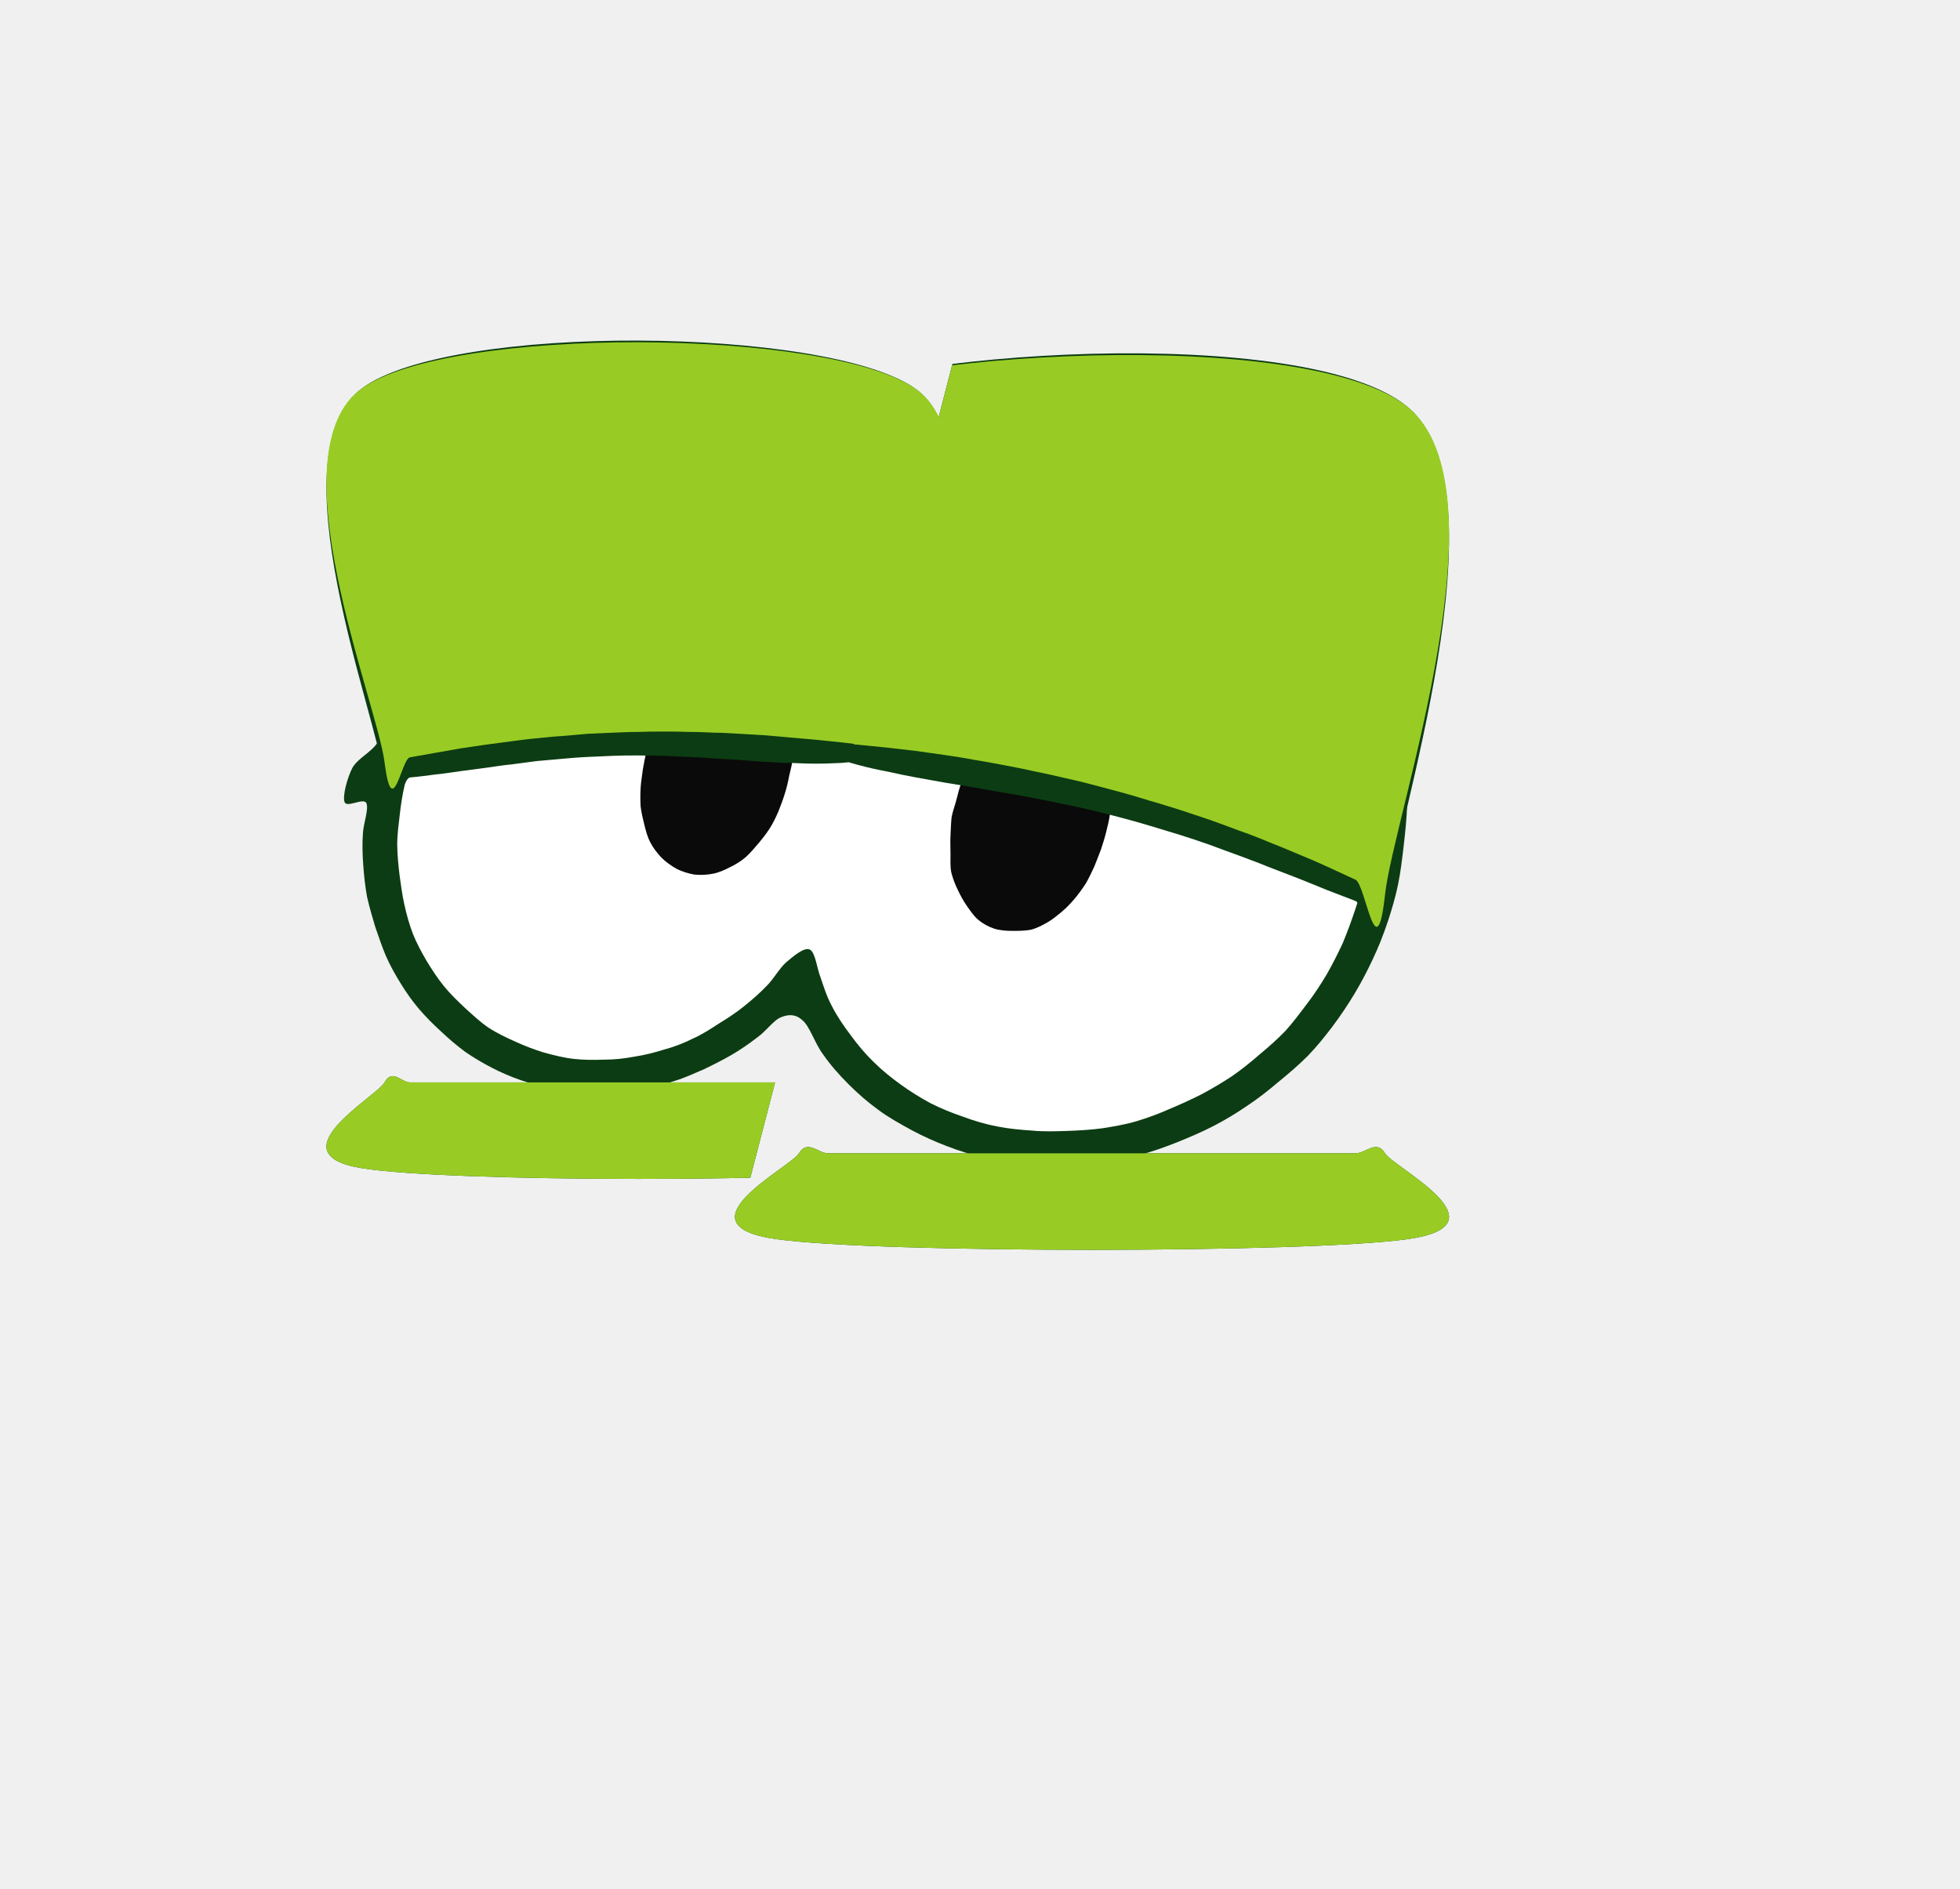
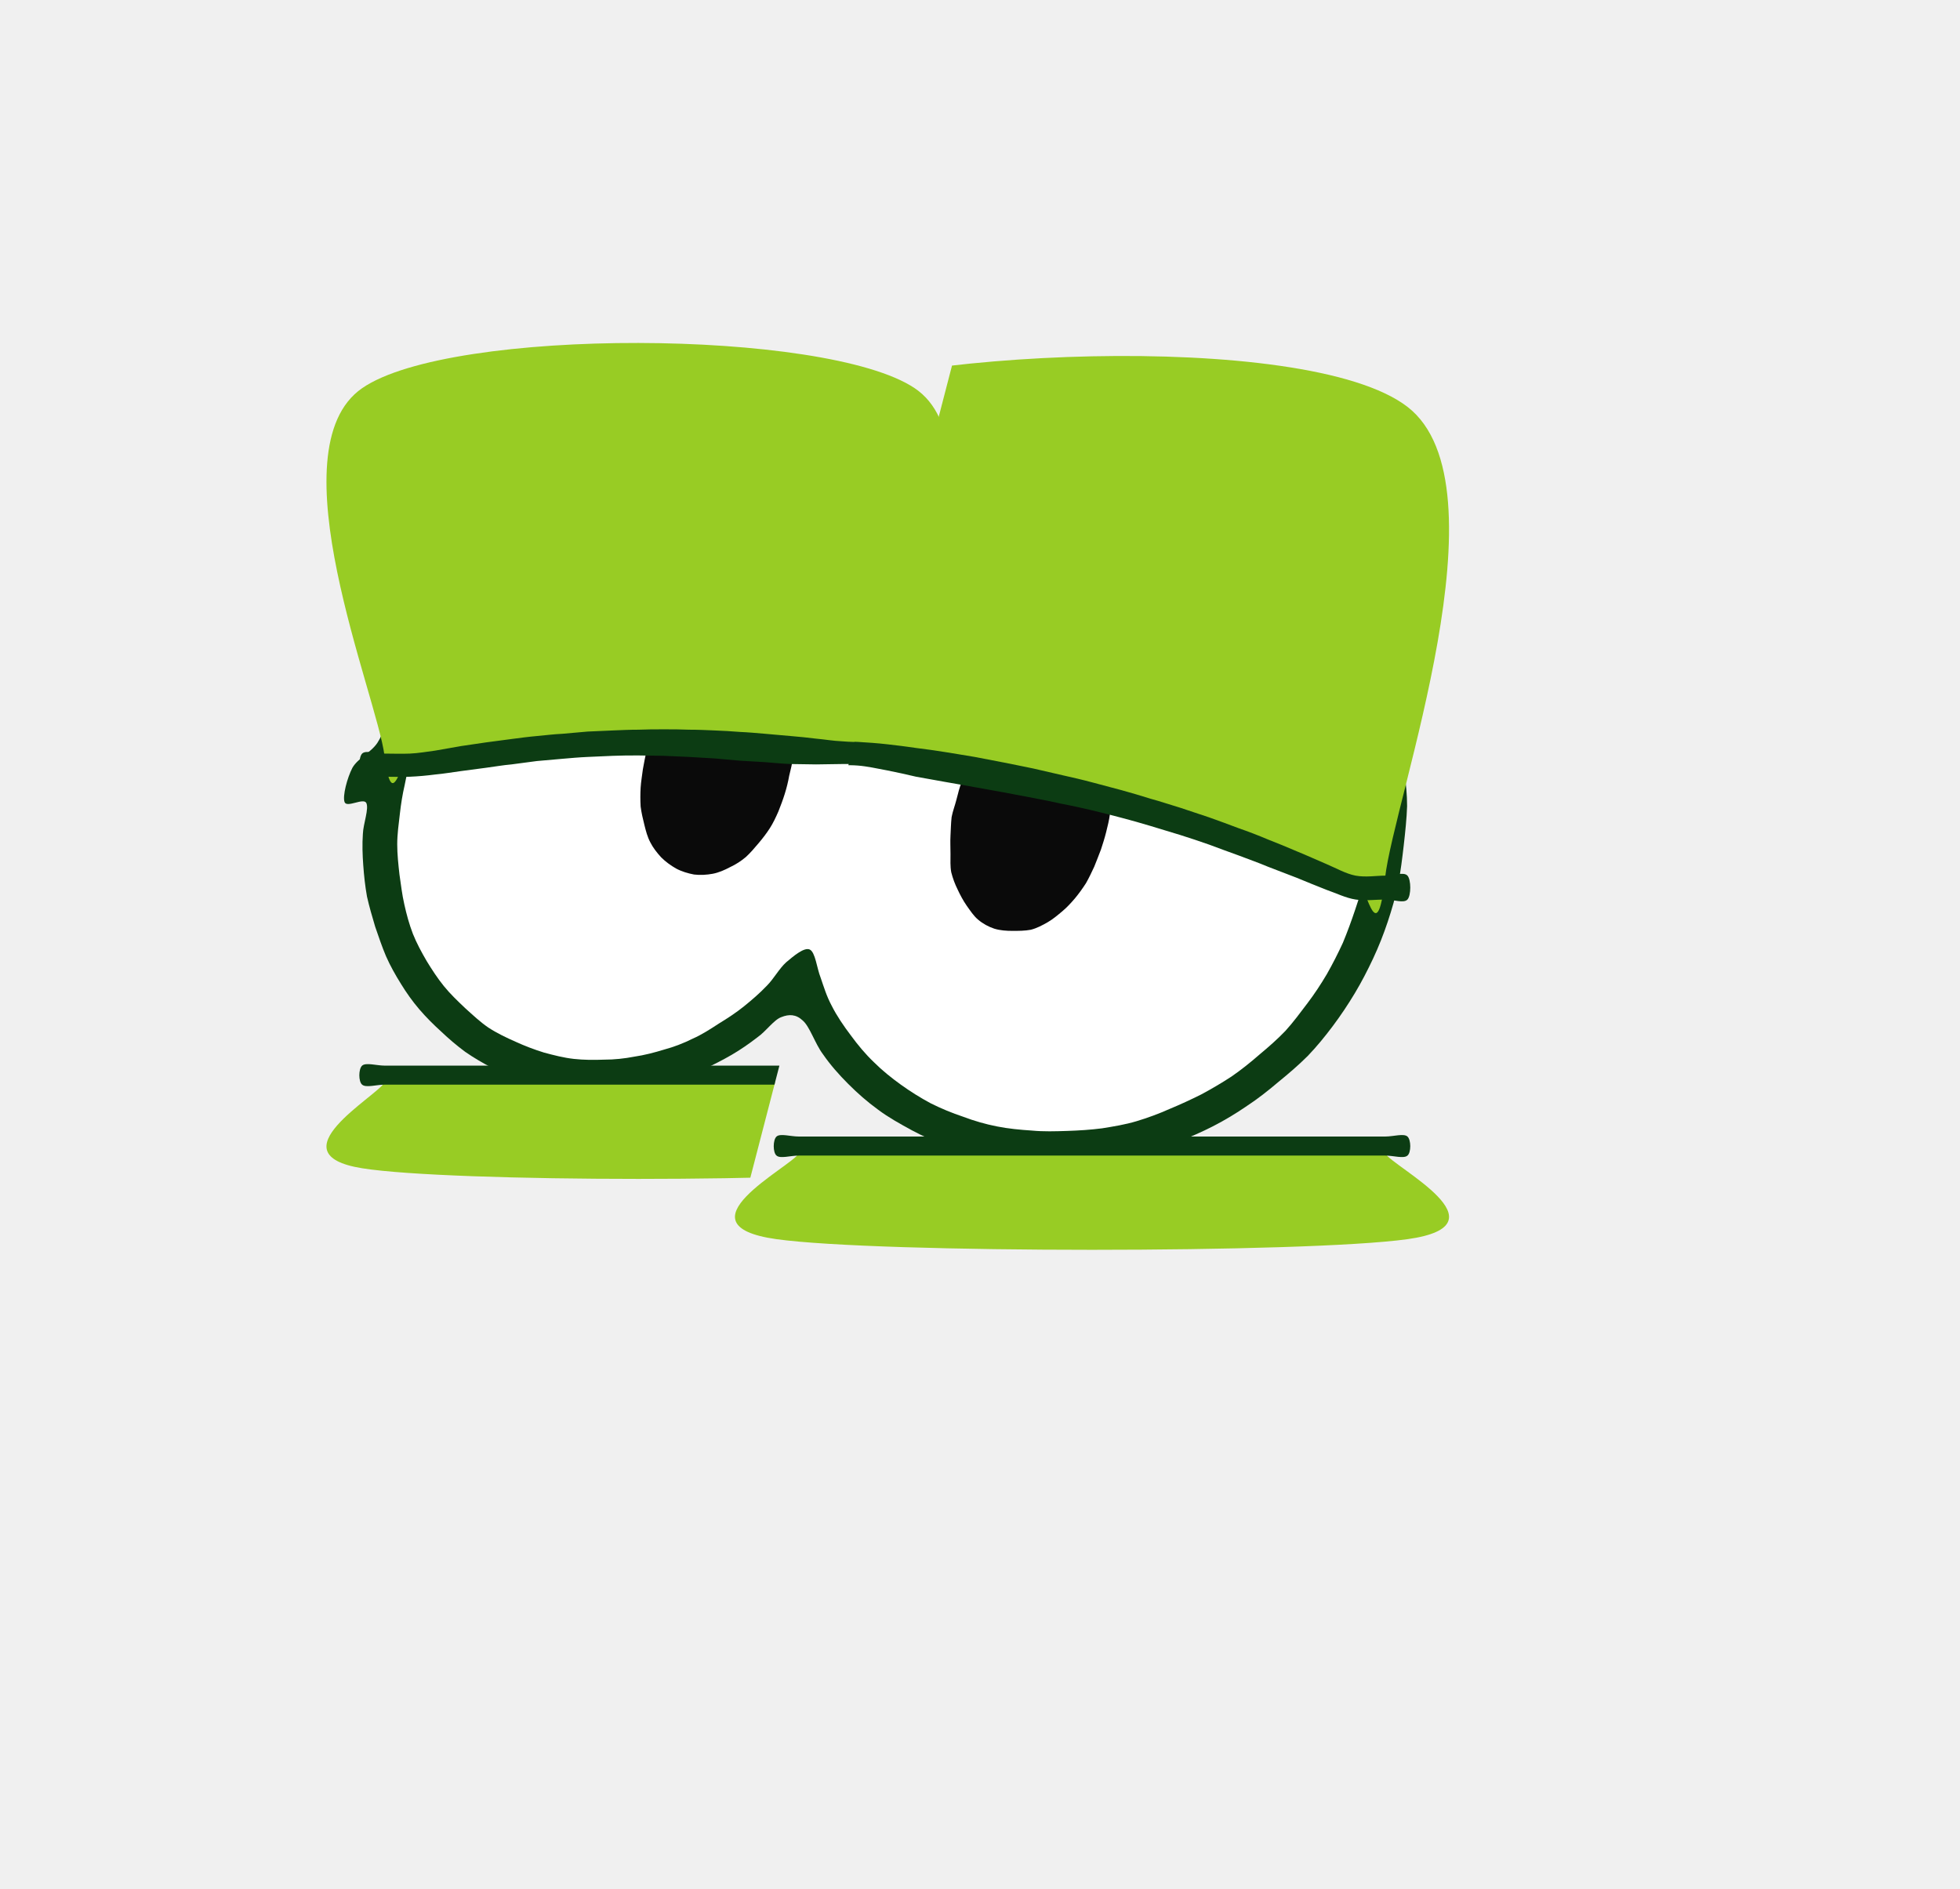
<svg xmlns="http://www.w3.org/2000/svg" viewBox="0 0 525 506" width="525" height="506">
  <defs>
    <clipPath id="clip-eyes_white-eyes_halfL-0">
      <path d="M107.1 218.1C107.4 215.4 107.8 212.9 108.4 210.3C108.9 207.7 109.5 205.2 110.3 202.7C111.1 200.2 112 197.7 113 195.3C114 192.8 115.2 190.5 116.4 188.1C117.6 185.8 118.8 183.4 120.1 181.2C121.5 179 123 176.8 124.5 174.6C126 172.5 127.5 170.3 129.2 168.3C130.8 166.2 132.5 164.2 134.2 162.2C136 160.3 137.9 158.5 139.8 156.7C141.7 154.9 143.7 153.2 145.8 151.5C147.9 149.9 150 148.3 152.1 146.8C154.3 145.4 156.6 144 158.8 142.7C161.1 141.4 163.4 140.1 165.8 139C168.2 138 170.7 137.2 173.2 136.4C175.8 135.6 178.3 134.9 180.9 134.5C183.5 134.1 186.1 134 188.8 134C191.4 133.9 194 133.8 196.6 134.1C199.2 134.3 201.8 134.8 204.3 135.6C206.8 136.4 209.3 137.5 211.6 138.7C213.9 139.9 216.2 141.3 218.2 142.9C220.3 144.5 222.2 146.4 223.9 148.3C225.7 150.3 227.2 152.1 228.7 154.6C230.2 157 231.5 160.2 232.8 162.9C234.2 165.7 235.1 170.8 236.9 171.1C238.6 171.5 241.3 167.3 243.4 165.2C245.5 163 247.3 160.3 249.6 158.1C251.8 155.9 254.3 154 256.8 152.1C259.3 150.3 261.9 148.6 264.7 147.1C267.4 145.6 270.2 144.2 273.1 143.1C276 141.9 279 140.9 282 140.2C285 139.5 288.2 139.1 291.3 138.8C294.3 138.6 297.4 138.5 300.4 138.7C303.5 138.9 306.6 139.4 309.6 140.1C312.7 140.8 315.7 141.7 318.6 142.8C321.5 143.8 324.4 145.1 327.2 146.5C329.9 148 332.5 149.8 335 151.7C337.5 153.5 339.9 155.6 342.2 157.7C344.5 159.8 346.7 162 348.7 164.3C350.8 166.7 352.6 169.3 354.3 171.9C356 174.5 357.6 177.2 359 180C360.4 182.7 361.6 185.6 362.7 188.6C363.8 191.5 364.7 194.5 365.4 197.5C366.1 200.5 366.6 203.6 367 206.7C367.4 209.8 368 212.9 367.9 216C367.9 219.1 367.3 222.2 367 225.3C366.6 228.5 366.3 231.6 365.6 234.7C365 237.7 364 240.7 363 243.7C362 246.7 360.9 249.7 359.7 252.6C358.4 255.4 357 258.2 355.4 261C353.8 263.7 352.1 266.3 350.2 268.8C348.3 271.3 346.4 273.9 344.3 276.2C342.2 278.4 339.8 280.5 337.4 282.5C335 284.6 332.5 286.6 329.9 288.4C327.3 290.1 324.6 291.7 321.8 293.2C319 294.6 316.2 295.9 313.3 297.1C310.4 298.4 307.4 299.5 304.4 300.4C301.4 301.3 298.3 301.8 295.2 302.3C292.1 302.7 288.9 302.9 285.8 303C282.7 303.1 279.5 303.2 276.4 302.9C273.3 302.7 270.1 302.4 267.1 301.8C264 301.2 260.9 300.3 258 299.2C255 298.2 252.1 297 249.3 295.6C246.5 294.1 243.8 292.4 241.3 290.6C238.8 288.8 236.3 286.8 234.1 284.6C231.8 282.4 229.8 280 227.9 277.4C226 274.9 224.1 272.1 222.8 269.5C221.4 266.9 220.7 264.5 219.8 261.9C218.8 259.4 218.4 255.1 216.9 254.4C215.4 253.7 212.5 256.2 210.6 257.8C208.7 259.5 207.3 262.2 205.4 264.1C203.5 266.1 201.4 267.9 199.3 269.6C197.2 271.3 194.9 272.8 192.6 274.2C190.3 275.7 188 277.2 185.5 278.3C183.1 279.5 180.5 280.5 177.9 281.2C175.3 282 172.6 282.7 169.9 283.1C167.3 283.6 164.6 283.9 161.8 283.9C159.1 284 156.4 284 153.7 283.7C151 283.4 148.3 282.7 145.7 282C143.1 281.2 140.5 280.2 138.1 279.1C135.6 278 133.1 276.8 130.8 275.3C128.6 273.8 126.6 271.9 124.6 270.1C122.6 268.2 120.6 266.3 118.9 264.2C117.2 262.1 115.7 259.8 114.3 257.5C112.9 255.1 111.6 252.7 110.6 250.2C109.6 247.6 108.9 245 108.3 242.3C107.7 239.7 107.4 237 107 234.3C106.7 231.6 106.4 228.9 106.4 226.2C106.4 223.5 106.8 220.7 107.1 218.1Z" />
    </clipPath>
    <clipPath id="clip-eyes_white-eyes_halfL" clip-path="url(#clip-eyes_white-eyes_halfL-0)">
      <path d="M288.4 -21.6L162.9 462.4L-138.3 462.4L-12.8 -21.6Z" />
    </clipPath>
    <clipPath id="clip-eyes_white-eyes_halfR-0">
      <path d="M107.1 218.1C107.4 215.4 107.8 212.9 108.4 210.3C108.9 207.7 109.5 205.2 110.3 202.7C111.1 200.2 112 197.7 113 195.3C114 192.8 115.2 190.5 116.4 188.1C117.6 185.8 118.8 183.4 120.1 181.2C121.5 179 123 176.8 124.5 174.6C126 172.5 127.5 170.3 129.2 168.3C130.8 166.2 132.5 164.2 134.2 162.2C136 160.3 137.9 158.5 139.8 156.7C141.7 154.9 143.7 153.2 145.8 151.5C147.9 149.9 150 148.3 152.1 146.8C154.3 145.4 156.6 144 158.8 142.7C161.1 141.4 163.4 140.1 165.8 139C168.2 138 170.7 137.2 173.2 136.4C175.8 135.6 178.3 134.9 180.9 134.5C183.5 134.1 186.1 134 188.8 134C191.4 133.9 194 133.8 196.6 134.1C199.2 134.3 201.8 134.8 204.3 135.6C206.8 136.4 209.3 137.5 211.6 138.7C213.9 139.9 216.2 141.3 218.2 142.9C220.3 144.5 222.2 146.4 223.9 148.3C225.7 150.3 227.2 152.1 228.7 154.6C230.2 157 231.5 160.2 232.8 162.9C234.2 165.7 235.1 170.8 236.9 171.1C238.6 171.5 241.3 167.3 243.4 165.2C245.5 163 247.3 160.3 249.6 158.1C251.8 155.9 254.3 154 256.8 152.1C259.3 150.3 261.9 148.6 264.7 147.1C267.4 145.6 270.2 144.2 273.1 143.1C276 141.9 279 140.9 282 140.2C285 139.5 288.2 139.1 291.3 138.8C294.3 138.6 297.4 138.5 300.4 138.7C303.5 138.9 306.6 139.4 309.6 140.1C312.7 140.8 315.7 141.7 318.6 142.8C321.5 143.8 324.4 145.1 327.2 146.5C329.9 148 332.5 149.8 335 151.7C337.5 153.5 339.9 155.6 342.2 157.7C344.5 159.8 346.7 162 348.7 164.3C350.8 166.7 352.6 169.3 354.3 171.9C356 174.5 357.6 177.2 359 180C360.4 182.7 361.6 185.6 362.7 188.6C363.8 191.5 364.7 194.5 365.4 197.5C366.1 200.5 366.6 203.6 367 206.7C367.4 209.8 368 212.9 367.9 216C367.9 219.1 367.3 222.2 367 225.3C366.6 228.5 366.3 231.6 365.6 234.7C365 237.7 364 240.7 363 243.7C362 246.7 360.9 249.7 359.7 252.6C358.4 255.4 357 258.2 355.4 261C353.8 263.7 352.1 266.3 350.2 268.8C348.3 271.3 346.4 273.9 344.3 276.2C342.2 278.4 339.8 280.5 337.4 282.5C335 284.6 332.5 286.6 329.9 288.4C327.3 290.1 324.6 291.7 321.8 293.2C319 294.6 316.2 295.9 313.3 297.1C310.4 298.4 307.4 299.5 304.4 300.4C301.4 301.3 298.3 301.8 295.2 302.3C292.1 302.7 288.9 302.9 285.8 303C282.7 303.1 279.5 303.2 276.4 302.9C273.3 302.7 270.1 302.4 267.1 301.8C264 301.2 260.9 300.3 258 299.2C255 298.2 252.1 297 249.3 295.6C246.5 294.1 243.8 292.4 241.3 290.6C238.8 288.8 236.3 286.8 234.1 284.6C231.8 282.4 229.8 280 227.9 277.4C226 274.9 224.1 272.1 222.8 269.5C221.4 266.9 220.7 264.5 219.8 261.9C218.8 259.4 218.4 255.1 216.9 254.4C215.4 253.7 212.5 256.2 210.6 257.8C208.7 259.5 207.3 262.2 205.4 264.1C203.5 266.1 201.4 267.9 199.3 269.6C197.2 271.3 194.9 272.8 192.6 274.2C190.3 275.7 188 277.2 185.5 278.3C183.1 279.5 180.5 280.5 177.9 281.2C175.3 282 172.6 282.7 169.9 283.1C167.3 283.6 164.6 283.9 161.8 283.9C159.1 284 156.4 284 153.7 283.7C151 283.4 148.3 282.7 145.7 282C143.1 281.2 140.5 280.2 138.1 279.1C135.6 278 133.1 276.8 130.8 275.3C128.6 273.8 126.6 271.9 124.6 270.1C122.6 268.2 120.6 266.3 118.9 264.2C117.2 262.1 115.7 259.8 114.3 257.5C112.9 255.1 111.6 252.7 110.6 250.2C109.6 247.6 108.9 245 108.3 242.3C107.7 239.7 107.4 237 107 234.3C106.7 231.6 106.4 228.9 106.4 226.2C106.4 223.5 106.8 220.7 107.1 218.1Z" />
    </clipPath>
    <clipPath id="clip-eyes_white-eyes_halfR" clip-path="url(#clip-eyes_white-eyes_halfR-0)">
      <path d="M286 -21.6L160.5 462.4L461.7 462.4L587.2 -21.6Z" />
    </clipPath>
  </defs>
  <path id="eyes.outline" d="M92.3 214.9C91.7 213.3 93 208.4 94.4 205.7C95.9 203.1 99.4 201.6 101.1 199C102.8 196.4 103.5 193.1 104.8 190.2C106.1 187.3 107.5 184.4 109 181.6C110.5 178.8 112.1 176 113.8 173.4C115.5 170.7 117.3 168 119.2 165.5C121.1 163 123.1 160.5 125.2 158.1C127.3 155.7 129.4 153.3 131.7 151.1C133.9 148.9 136.4 146.9 138.8 144.9C141.3 142.8 143.8 140.9 146.4 139.1C149 137.3 151.8 135.6 154.5 134.1C157.3 132.5 160.2 131.1 163.1 129.8C166 128.6 169.1 127.6 172.1 126.8C175.2 125.9 178.4 125.7 181.4 124.6C184.4 123.5 186.9 121.3 189.9 120.4C192.9 119.5 197.5 118.8 199.2 119.3C200.9 119.9 198.6 122.6 200 123.9C201.5 125.2 205.2 125.9 208 127.1C210.8 128.3 214 129.3 216.7 130.8C219.5 132.4 222.1 134.3 224.5 136.3C227 138.3 229.4 140.4 231.5 142.8C233.6 145.1 235 148.9 236.9 150.6C238.9 152.3 240.8 153.5 242.9 152.8C245 152.2 247.2 148.5 249.6 146.6C251.9 144.7 254.4 143 257 141.4C259.5 139.8 262.1 138.2 264.8 136.9C267.5 135.5 270.4 134.4 273.2 133.4C276.1 132.4 279 131.6 282 131C284.9 130.4 287.9 130.1 290.9 129.8C293.9 129.5 297 129.1 300 129.2C303 129.3 306 129.9 308.9 130.5C311.9 131.1 314.8 132.1 317.6 133C320.5 133.9 323.5 134.8 326.2 136C329 137.2 331.7 138.6 334.3 140.2C336.9 141.7 339.4 143.4 341.8 145.2C344.2 147 346.5 149 348.7 151.1C350.9 153.2 353 155.4 354.9 157.7C356.8 160 358.6 162.5 360.3 165C362 167.5 363.6 170.1 365.1 172.7C366.5 175.4 367.9 178.1 369.1 180.8C370.3 183.6 371.4 186.4 372.3 189.3C373.3 192.2 374.1 195.1 374.8 198C375.4 201 375.9 204 376.2 207C376.6 210 376.9 212.8 376.9 216C376.8 219.2 376.4 223 376 226.5C375.6 229.9 375.2 233.4 374.5 236.9C373.8 240.3 372.8 243.7 371.7 247C370.6 250.3 369.3 253.6 367.8 256.8C366.3 260 364.7 263.1 362.9 266.1C361.1 269.1 359.1 272.1 357 274.9C354.9 277.7 352.7 280.4 350.3 282.9C347.8 285.4 345.1 287.7 342.4 289.9C339.7 292.2 336.9 294.4 334 296.3C331.1 298.3 328.1 300.1 325 301.7C321.9 303.3 318.6 304.7 315.4 306C312.1 307.3 308.8 308.5 305.4 309.4C302 310.3 298.5 310.9 295.1 311.5C291.6 312 288.1 312.7 284.6 312.7C281.2 312.8 277.7 312.3 274.2 311.8C270.7 311.4 267.2 311 263.8 310.2C260.4 309.4 257 308.4 253.7 307.1C250.5 305.9 247.2 304.4 244.2 302.8C241.1 301.1 238 299.4 235.2 297.3C232.3 295.2 229.7 292.9 227.2 290.4C224.7 287.9 222.4 285.3 220.4 282.4C218.3 279.6 216.9 275 215 273.4C213.2 271.7 211.3 271.7 209.3 272.5C207.3 273.2 205.2 276.3 202.9 277.9C200.7 279.6 198.4 281.2 196 282.6C193.6 284 191 285.3 188.5 286.5C185.9 287.6 183.4 288.8 180.7 289.6C178.1 290.5 175.3 291.2 172.6 291.8C169.9 292.3 167.1 292.7 164.3 292.9C161.5 293 158.7 293 155.9 292.8C153.1 292.6 150.3 292.2 147.6 291.6C144.9 291 142.1 290.3 139.5 289.4C136.9 288.5 134.3 287.4 131.8 286.1C129.3 284.8 126.9 283.4 124.6 281.8C122.3 280.1 120.2 278.3 118.2 276.4C116.1 274.5 114.1 272.5 112.3 270.4C110.5 268.3 108.8 265.9 107.4 263.6C105.9 261.2 104.5 258.7 103.4 256.2C102.3 253.6 101.4 250.9 100.5 248.3C99.7 245.6 98.9 242.9 98.3 240.2C97.8 237.4 97.5 234.6 97.3 231.8C97.1 229.1 97 226.2 97.2 223.4C97.3 220.7 98.9 216.6 98.1 215.1C97.3 213.7 92.9 216.5 92.3 214.9Z" fill="#0C3C13" />
  <path id="eyes.white" d="M107.1 218.1C107.4 215.4 107.8 212.9 108.4 210.3C108.9 207.7 109.5 205.2 110.3 202.7C111.1 200.2 112 197.7 113 195.3C114 192.8 115.2 190.5 116.4 188.1C117.6 185.8 118.8 183.4 120.1 181.2C121.5 179 123 176.8 124.5 174.6C126 172.5 127.5 170.3 129.2 168.3C130.8 166.2 132.5 164.2 134.2 162.2C136 160.3 137.9 158.5 139.8 156.7C141.7 154.9 143.7 153.2 145.8 151.5C147.9 149.9 150 148.3 152.1 146.8C154.3 145.4 156.6 144 158.8 142.7C161.1 141.4 163.4 140.1 165.8 139C168.2 138 170.7 137.2 173.2 136.4C175.8 135.6 178.3 134.9 180.9 134.5C183.5 134.1 186.1 134 188.8 134C191.4 133.9 194 133.8 196.6 134.1C199.2 134.3 201.8 134.8 204.3 135.6C206.8 136.4 209.3 137.5 211.6 138.7C213.9 139.9 216.2 141.3 218.2 142.9C220.3 144.5 222.2 146.4 223.9 148.3C225.7 150.3 227.2 152.1 228.7 154.6C230.2 157 231.5 160.2 232.8 162.9C234.2 165.7 235.1 170.8 236.9 171.1C238.6 171.5 241.3 167.3 243.4 165.2C245.5 163 247.3 160.3 249.6 158.1C251.8 155.9 254.3 154 256.8 152.1C259.3 150.3 261.9 148.6 264.7 147.1C267.4 145.6 270.2 144.2 273.1 143.1C276 141.9 279 140.9 282 140.2C285 139.5 288.2 139.1 291.3 138.8C294.3 138.6 297.4 138.5 300.4 138.7C303.5 138.9 306.6 139.4 309.6 140.1C312.7 140.8 315.7 141.7 318.6 142.8C321.5 143.8 324.4 145.1 327.2 146.5C329.9 148 332.5 149.8 335 151.7C337.5 153.5 339.9 155.6 342.2 157.7C344.5 159.8 346.7 162 348.7 164.3C350.8 166.7 352.6 169.3 354.3 171.9C356 174.5 357.6 177.2 359 180C360.4 182.7 361.6 185.6 362.7 188.6C363.8 191.5 364.7 194.5 365.4 197.5C366.1 200.5 366.6 203.6 367 206.7C367.4 209.8 368 212.9 367.9 216C367.9 219.1 367.3 222.2 367 225.3C366.6 228.5 366.3 231.6 365.6 234.7C365 237.7 364 240.7 363 243.7C362 246.7 360.9 249.7 359.7 252.6C358.4 255.4 357 258.2 355.4 261C353.8 263.7 352.1 266.3 350.2 268.8C348.3 271.3 346.4 273.9 344.3 276.2C342.2 278.4 339.8 280.5 337.4 282.5C335 284.6 332.5 286.6 329.9 288.4C327.3 290.1 324.6 291.7 321.8 293.2C319 294.6 316.2 295.9 313.3 297.1C310.4 298.4 307.4 299.5 304.4 300.4C301.4 301.3 298.3 301.8 295.2 302.3C292.1 302.7 288.9 302.9 285.8 303C282.7 303.1 279.5 303.2 276.4 302.9C273.3 302.7 270.1 302.4 267.1 301.8C264 301.2 260.9 300.3 258 299.2C255 298.2 252.1 297 249.3 295.6C246.5 294.1 243.8 292.4 241.3 290.6C238.8 288.8 236.3 286.8 234.1 284.6C231.8 282.4 229.8 280 227.9 277.4C226 274.9 224.1 272.1 222.8 269.5C221.4 266.9 220.7 264.5 219.8 261.9C218.8 259.4 218.4 255.1 216.9 254.4C215.4 253.7 212.5 256.2 210.6 257.8C208.7 259.5 207.3 262.2 205.4 264.1C203.5 266.1 201.4 267.9 199.3 269.6C197.2 271.3 194.9 272.8 192.6 274.2C190.3 275.7 188 277.2 185.5 278.3C183.1 279.5 180.5 280.5 177.9 281.2C175.3 282 172.6 282.7 169.9 283.1C167.3 283.6 164.6 283.9 161.8 283.9C159.1 284 156.4 284 153.7 283.7C151 283.4 148.3 282.7 145.7 282C143.1 281.2 140.5 280.2 138.1 279.1C135.6 278 133.1 276.8 130.8 275.3C128.6 273.8 126.6 271.9 124.6 270.1C122.6 268.2 120.6 266.3 118.9 264.2C117.2 262.1 115.7 259.8 114.3 257.5C112.9 255.1 111.6 252.7 110.6 250.2C109.6 247.6 108.9 245 108.3 242.3C107.7 239.7 107.4 237 107 234.3C106.7 231.6 106.4 228.9 106.4 226.2C106.4 223.5 106.8 220.7 107.1 218.1Z" fill="#FFFFFF" />
  <path id="pupil_l.pupil" d="M195.9 176.7C197.6 176.6 199.3 177 200.8 177.5C202.4 178 204 178.8 205.3 179.8C206.6 180.8 207.6 182.2 208.5 183.6C209.5 185 210.2 186.5 210.8 188.1C211.4 189.6 211.8 191.3 212.1 192.9C212.3 194.6 212.3 196.2 212.4 197.9C212.5 199.6 212.5 201.3 212.4 202.9C212.2 204.6 211.8 206.2 211.4 207.8C211.1 209.5 210.7 211.1 210.2 212.7C209.7 214.3 209.1 215.9 208.5 217.4C207.8 219 207.1 220.5 206.2 221.9C205.3 223.3 204.3 224.6 203.2 225.9C202.1 227.2 201 228.5 199.8 229.6C198.5 230.7 197.1 231.6 195.6 232.3C194.1 233.1 192.5 233.8 190.9 234.1C189.3 234.4 187.5 234.5 185.9 234.3C184.3 234 182.6 233.5 181.1 232.7C179.7 231.9 178.3 230.9 177.1 229.7C176 228.5 174.9 227.1 174.2 225.7C173.4 224.2 173 222.6 172.6 221C172.2 219.4 171.8 217.7 171.6 216.1C171.5 214.4 171.5 212.7 171.6 211C171.7 209.4 172 207.7 172.2 206.1C172.5 204.4 172.8 202.8 173.2 201.2C173.6 199.6 174.2 197.9 174.8 196.4C175.4 194.9 176.1 193.3 176.9 191.9C177.8 190.4 178.8 189.1 179.7 187.7C180.7 186.3 181.6 184.9 182.8 183.7C183.9 182.5 185.4 181.6 186.8 180.7C188.2 179.8 189.6 178.9 191.2 178.3C192.7 177.6 194.3 176.8 195.9 176.7Z" fill="#0A0A0A" />
  <path id="pupil_r.pupil" d="M277.9 189.7C279.5 189.5 281.3 189.6 282.8 189.9C284.4 190.2 286.1 190.8 287.5 191.6C288.9 192.4 290.2 193.5 291.2 194.8C292.2 196 293 197.5 293.7 199C294.4 200.5 295.1 202 295.6 203.6C296.1 205.1 296.6 206.7 296.9 208.3C297.2 209.9 297.3 211.5 297.4 213.2C297.5 214.8 297.5 216.5 297.3 218.1C297.1 219.7 296.7 221.3 296.3 222.9C295.9 224.5 295.4 226.1 294.9 227.6C294.3 229.2 293.7 230.7 293.1 232.2C292.4 233.7 291.7 235.2 290.9 236.6C290 238 289 239.4 288 240.6C286.9 241.9 285.8 243.1 284.6 244.1C283.3 245.2 282 246.3 280.6 247.1C279.2 247.9 277.7 248.7 276.1 249.1C274.5 249.4 272.8 249.4 271.2 249.4C269.6 249.4 267.9 249.3 266.3 248.8C264.8 248.3 263.3 247.5 262 246.4C260.8 245.4 259.9 244 258.9 242.6C258 241.3 257.2 239.8 256.5 238.3C255.8 236.9 255.2 235.3 254.8 233.7C254.5 232.1 254.6 230.4 254.6 228.8C254.6 227.1 254.5 225.5 254.6 223.8C254.7 222.2 254.7 220.6 254.9 218.9C255.2 217.3 255.8 215.8 256.2 214.2C256.6 212.6 257 211 257.6 209.5C258.2 207.9 259 206.5 259.8 205.1C260.5 203.6 261.1 202 262.1 200.7C263 199.4 264.2 198.2 265.4 197C266.5 195.9 267.6 194.6 269 193.6C270.3 192.7 271.8 191.9 273.2 191.2C274.7 190.6 276.3 189.9 277.9 189.7Z" fill="#0A0A0A" />
  <path id="pupil_l.shine" d="M192.1 183C193.3 183 194.8 183.7 195.5 184.6C196.1 185.5 196.2 187.2 196 188.4C195.9 189.7 195.3 191 194.5 192C193.8 193 192.6 194 191.5 194.4C190.4 194.8 188.7 195 187.8 194.6C186.8 194.1 186.2 192.7 185.9 191.5C185.7 190.4 185.7 188.8 186.2 187.6C186.6 186.5 187.5 185.3 188.5 184.6C189.5 183.8 191 183 192.1 183Z" fill="#FFFFFF" />
  <path id="pupil_r.shine" d="M275.8 196.7C276.9 197 278 198.2 278.4 199.2C278.8 200.3 278.6 201.8 278.2 203C277.8 204.2 277 205.5 276.1 206.4C275.1 207.3 273.8 208.2 272.6 208.4C271.4 208.6 269.7 208.2 269 207.4C268.2 206.7 268 205 267.9 203.7C267.9 202.5 268.2 201 268.9 199.9C269.6 198.8 270.8 197.9 271.9 197.4C273.1 196.8 274.7 196.4 275.8 196.7Z" fill="#FFFFFF" />
-   <path id="lid_l.upper_o" d="M97 104C73.3 121.5 100.9 191.4 103 208.8C105.1 226.2 107.5 208.5 109.8 208.3C112.1 208.1 114.3 207.8 116.6 207.5C118.9 207.3 121.1 206.9 123.4 206.6C125.7 206.3 127.9 206 130.2 205.7C132.5 205.4 134.7 205 137 204.8C139.3 204.5 141.5 204.2 143.8 203.9C146.1 203.7 148.3 203.5 150.6 203.3C152.9 203.1 155.1 202.9 157.4 202.8C159.7 202.7 161.9 202.6 164.2 202.5C166.5 202.4 168.7 202.4 171 202.4C173.3 202.4 175.5 202.5 177.8 202.5C180.1 202.6 182.3 202.7 184.6 202.8C186.9 202.9 189.1 203 191.4 203.2C193.7 203.3 195.9 203.5 198.2 203.6C200.5 203.8 202.7 204 205 204.1C207.3 204.2 209.5 204.4 211.8 204.4C214.1 204.5 216.3 204.6 218.6 204.6C220.9 204.6 223.1 204.5 225.4 204.4C227.7 204.2 229.9 204 232.2 203.7C234.5 203.5 236.9 219.6 239 203C241.1 186.4 268.7 120.5 245 104C221.3 87.5 120.7 86.5 97 104Z" fill="#0C3C13" clip-path="url(#clip-eyes_white-eyes_halfL)" />
-   <path id="lid_r.upper_o" d="M208 109C180.8 124.3 211.7 185.4 214 201C216.3 216.6 219.2 202 221.8 202.7C224.5 203.3 227.1 204.2 229.7 204.9C232.3 205.6 234.9 206.2 237.6 206.7C240.2 207.3 242.8 207.8 245.4 208.3C248 208.8 250.6 209.2 253.2 209.7C255.9 210.1 258.5 210.6 261.1 211C263.7 211.5 266.3 211.9 268.9 212.4C271.6 212.8 274.2 213.3 276.8 213.8C279.4 214.3 282 214.8 284.6 215.4C287.3 215.9 289.9 216.5 292.5 217.1C295.1 217.7 297.7 218.4 300.4 219.1C303 219.8 305.6 220.5 308.2 221.3C310.8 222.1 313.4 222.9 316.1 223.7C318.7 224.5 321.3 225.4 323.9 226.3C326.5 227.3 329.1 228.2 331.8 229.2C334.4 230.2 337 231.1 339.6 232.2C342.2 233.2 344.8 234.2 347.4 235.2C350.1 236.3 352.7 237.3 355.3 238.4C357.9 239.4 360.5 240.4 363.1 241.4C365.8 242.4 368.7 266.4 371 244.4C373.3 222.3 404.2 131.6 377 109C349.8 86.4 235.2 93.7 208 109Z" fill="#0C3C13" clip-path="url(#clip-eyes_white-eyes_halfR)" />
-   <path id="lid_l.upper_f" d="M97 104C73.3 120.7 100.9 187.8 103 204.2C105.1 220.7 107.5 203.3 109.8 202.9C112.1 202.5 114.3 202.1 116.6 201.7C118.9 201.3 121.1 200.9 123.4 200.5C125.7 200.2 127.9 199.8 130.2 199.5C132.5 199.2 134.7 198.9 137 198.6C139.3 198.3 141.5 198 143.8 197.8C146.1 197.6 148.3 197.3 150.6 197.2C152.9 197 155.1 196.8 157.4 196.6C159.7 196.5 161.9 196.4 164.2 196.3C166.5 196.2 168.7 196.1 171 196.1C173.3 196 175.5 196 177.8 196C180.1 196 182.3 196 184.6 196.1C186.9 196.1 189.1 196.2 191.4 196.3C193.7 196.3 195.9 196.5 198.2 196.6C200.5 196.7 202.7 196.9 205 197C207.3 197.2 209.5 197.4 211.8 197.6C214.1 197.8 216.3 198 218.6 198.2C220.9 198.4 223.1 198.7 225.4 198.9C227.7 199.2 229.9 199.4 232.2 199.7C234.5 200 236.9 216.4 239 200.5C241.1 184.6 268.7 120.1 245 104C221.3 87.9 120.7 87.3 97 104Z" fill="#98CC24" clip-path="url(#clip-eyes_white-eyes_halfL)" />
-   <path id="lid_r.upper_f" d="M208 109C180.8 123.9 211.7 183.5 214 198.5C216.3 213.5 219.2 198.7 221.8 198.9C224.5 199.1 227.1 199.3 229.7 199.5C232.3 199.8 234.9 200 237.6 200.3C240.2 200.6 242.8 200.9 245.4 201.2C248 201.6 250.6 201.9 253.2 202.3C255.9 202.7 258.5 203.1 261.1 203.6C263.7 204 266.3 204.5 268.9 205C271.6 205.5 274.2 206 276.8 206.6C279.4 207.1 282 207.7 284.6 208.3C287.3 208.9 289.9 209.5 292.5 210.2C295.1 210.9 297.7 211.6 300.4 212.3C303 213 305.6 213.8 308.2 214.6C310.8 215.3 313.4 216.2 316.1 217C318.7 217.9 321.3 218.7 323.9 219.6C326.5 220.5 329.1 221.5 331.8 222.5C334.4 223.4 337 224.4 339.6 225.5C342.2 226.5 344.8 227.6 347.4 228.7C350.1 229.8 352.7 230.9 355.3 232.1C357.9 233.3 360.5 234.5 363.1 235.7C365.8 237 368.7 260.7 371 239.6C373.3 218.5 404.2 130.8 377 109C349.8 87.2 235.2 94.1 208 109Z" fill="#98CC24" clip-path="url(#clip-eyes_white-eyes_halfR)" />
-   <path id="lid_l.lower_o" d="M245 313C268.7 309.2 241.1 293.8 239 290C236.9 286.2 234.5 290 232.2 290C229.9 290 227.7 290 225.4 290C223.1 290 220.9 290 218.6 290C216.3 290 214.1 290 211.8 290C209.5 290 207.3 290 205 290C202.7 290 200.5 290 198.2 290C195.9 290 193.7 290 191.4 290C189.1 290 186.9 290 184.6 290C182.3 290 180.1 290 177.8 290C175.5 290 173.3 290 171 290C168.7 290 166.5 290 164.2 290C161.9 290 159.7 290 157.4 290C155.1 290 152.9 290 150.6 290C148.3 290 146.1 290 143.8 290C141.5 290 139.3 290 137 290C134.7 290 132.5 290 130.2 290C127.9 290 125.7 290 123.4 290C121.1 290 118.9 290 116.6 290C114.3 290 112.1 290 109.8 290C107.5 290 105.1 286.2 103 290C100.9 293.8 73.3 309.2 97 313C120.7 316.8 221.3 316.8 245 313Z" fill="#0C3C13" clip-path="url(#clip-eyes_white-eyes_halfL)" />
-   <path id="lid_r.lower_o" d="M377 332C404.2 328.2 373.3 312.8 371 309C368.7 305.2 365.8 309 363.1 309C360.5 309 357.9 309 355.3 309C352.7 309 350.1 309 347.4 309C344.8 309 342.2 309 339.6 309C337 309 334.4 309 331.8 309C329.1 309 326.5 309 323.9 309C321.3 309 318.7 309 316.1 309C313.4 309 310.8 309 308.2 309C305.6 309 303 309 300.4 309C297.7 309 295.1 309 292.5 309C289.9 309 287.3 309 284.6 309C282 309 279.4 309 276.8 309C274.2 309 271.6 309 268.9 309C266.3 309 263.7 309 261.1 309C258.5 309 255.9 309 253.2 309C250.6 309 248 309 245.4 309C242.8 309 240.2 309 237.6 309C234.9 309 232.3 309 229.7 309C227.1 309 224.5 309 221.8 309C219.2 309 216.3 305.2 214 309C211.7 312.8 180.8 328.2 208 332C235.2 335.8 349.8 335.8 377 332Z" fill="#0C3C13" clip-path="url(#clip-eyes_white-eyes_halfR)" />
+   <path id="lid_l.upper_f" d="M97 104C73.3 120.4 100.9 186.1 103 202.5C105.1 218.9 107.5 202.6 109.8 202.5C112.1 202.4 114.3 202 116.6 201.7C118.9 201.3 121.1 200.9 123.4 200.5C125.7 200.2 127.9 199.8 130.2 199.5C132.5 199.2 134.7 198.9 137 198.6C139.3 198.3 141.5 198 143.8 197.8C146.1 197.6 148.3 197.3 150.6 197.2C152.9 197 155.1 196.8 157.4 196.6C159.7 196.5 161.9 196.4 164.2 196.3C166.5 196.2 168.7 196.1 171 196.1C173.3 196 175.5 196 177.8 196C180.1 196 182.3 196 184.6 196.1C186.9 196.1 189.1 196.2 191.4 196.3C193.7 196.4 195.9 196.5 198.2 196.7C200.5 196.8 202.7 197 205 197.2C207.3 197.4 209.5 197.6 211.8 197.8C214.1 198 216.3 198.2 218.6 198.5C220.9 198.7 223.1 199.1 225.4 199.2C227.7 199.4 229.9 199.4 232.2 199.5C234.5 199.5 236.9 215.4 239 199.5C241.1 183.6 268.7 119.9 245 104C221.3 88.1 120.7 87.6 97 104Z" fill="#98CC24" clip-path="url(#clip-eyes_white-eyes_halfL)" />
+   <path id="lid_r.upper_f" d="M208 109C180.8 124.1 211.7 184.3 214 199.4C216.3 214.4 219.2 199.4 221.8 199.4C224.5 199.4 227.1 199.3 229.7 199.4C232.3 199.5 234.9 199.7 237.6 200C240.2 200.3 242.8 200.6 245.4 201C248 201.3 250.6 201.7 253.2 202.1C255.9 202.5 258.5 203 261.1 203.4C263.7 203.9 266.3 204.4 268.9 204.9C271.6 205.4 274.2 206 276.8 206.6C279.4 207.1 282 207.7 284.6 208.3C287.3 208.9 289.9 209.5 292.5 210.2C295.1 210.9 297.7 211.6 300.4 212.3C303 213 305.6 213.8 308.2 214.6C310.8 215.3 313.4 216.2 316.1 217C318.7 217.9 321.3 218.7 323.9 219.6C326.5 220.5 329.1 221.5 331.8 222.5C334.4 223.4 337 224.4 339.6 225.5C342.2 226.5 344.8 227.6 347.4 228.7C350.1 229.8 352.7 231 355.3 232.1C357.9 233.2 360.5 234.7 363.1 235.2C365.8 235.7 368.7 256.2 371 235.2C373.3 214.2 404.2 130 377 109C349.8 88 235.2 93.9 208 109Z" fill="#98CC24" clip-path="url(#clip-eyes_white-eyes_halfR)" />
+   <path id="lid_l.upper_rim" d="M97 201.9C98 200.9 100.9 201.9 103 201.9C105.1 201.9 107.5 202 109.8 201.9C112.1 201.8 114.3 201.4 116.6 201.1C118.9 200.7 121.1 200.3 123.4 199.9C125.7 199.6 127.9 199.2 130.2 198.9C132.5 198.6 134.7 198.3 137 198C139.3 197.7 141.5 197.4 143.8 197.2C146.1 197 148.3 196.7 150.6 196.6C152.9 196.4 155.1 196.2 157.4 196C159.7 195.9 161.9 195.8 164.2 195.7C166.5 195.6 168.7 195.5 171 195.5C173.3 195.4 175.5 195.4 177.8 195.4C180.1 195.4 182.3 195.4 184.6 195.5C186.9 195.5 189.1 195.6 191.4 195.7C193.7 195.8 195.9 195.9 198.2 196.1C200.5 196.2 202.7 196.4 205 196.6C207.3 196.8 209.5 197 211.8 197.2C214.1 197.4 216.3 197.6 218.6 197.9C220.9 198.1 223.1 198.5 225.4 198.6C227.7 198.8 229.9 198.8 232.2 198.9C234.5 198.9 236.9 198.9 239 198.9C241.1 198.9 244 197.9 245 198.9C246 199.8 246 203.7 245 204.6C244 205.6 241.1 204.6 239 204.6C236.9 204.6 234.5 204.6 232.2 204.6C229.9 204.7 227.7 204.7 225.4 204.7C223.1 204.7 220.9 204.8 218.6 204.8C216.3 204.8 214.1 204.7 211.8 204.7C209.5 204.6 207.3 204.4 205 204.2C202.7 204.1 200.5 203.9 198.2 203.8C195.9 203.6 193.7 203.4 191.4 203.2C189.1 203.1 186.9 202.9 184.6 202.8C182.3 202.7 180.1 202.6 177.8 202.5C175.5 202.5 173.3 202.4 171 202.4C168.7 202.4 166.5 202.4 164.2 202.5C161.9 202.6 159.7 202.7 157.4 202.8C155.1 202.9 152.9 203.1 150.6 203.3C148.3 203.5 146.1 203.7 143.8 203.9C141.5 204.2 139.3 204.5 137 204.8C134.7 205 132.5 205.4 130.2 205.7C127.9 206 125.7 206.3 123.4 206.6C121.1 206.9 118.9 207.3 116.6 207.5C114.3 207.8 112.1 208 109.8 208.1C107.5 208.2 105.1 208.1 103 208.1C100.9 208.1 98 209.1 97 208.1C96 207.1 96 202.9 97 201.9Z" fill="#0C3C13" clip-path="url(#clip-eyes_white-eyes_halfL)" />
+   <path id="lid_r.upper_rim" d="M208 198.8C209 197.7 211.7 198.8 214 198.8C216.3 198.8 219.2 198.8 221.8 198.8C224.5 198.8 227.1 198.7 229.7 198.8C232.3 198.9 234.9 199.1 237.6 199.4C240.2 199.7 242.8 200 245.4 200.4C248 200.7 250.6 201.1 253.2 201.5C255.9 201.9 258.5 202.4 261.1 202.8C263.7 203.3 266.3 203.8 268.9 204.3C271.6 204.8 274.2 205.4 276.8 205.9C279.4 206.5 282 207.1 284.6 207.7C287.3 208.3 289.9 208.9 292.5 209.6C295.1 210.3 297.7 211 300.4 211.7C303 212.4 305.6 213.2 308.2 214C310.8 214.7 313.4 215.6 316.1 216.4C318.7 217.3 321.3 218.1 323.9 219C326.5 219.9 329.1 220.9 331.8 221.9C334.4 222.8 337 223.8 339.6 224.9C342.2 225.9 344.8 227 347.4 228.1C350.1 229.2 352.7 230.4 355.3 231.5C357.9 232.6 360.5 234.1 363.1 234.6C365.8 235.1 368.7 234.6 371 234.6C373.3 234.6 376 233.5 377 234.6C378 235.7 378 239.9 377 241C376 242.1 373.3 241 371 241C368.7 241 365.8 241.4 363.1 241C360.5 240.6 357.9 239.3 355.3 238.4C352.7 237.4 350.1 236.3 347.4 235.2C344.8 234.2 342.2 233.2 339.6 232.2C337 231.1 334.4 230.2 331.8 229.2C329.1 228.2 326.5 227.3 323.9 226.3C321.3 225.4 318.7 224.5 316.1 223.7C313.4 222.9 310.8 222.1 308.2 221.3C305.6 220.5 303 219.8 300.4 219.1C297.7 218.4 295.1 217.7 292.5 217.1C289.9 216.5 287.3 215.9 284.6 215.4C282 214.8 279.4 214.3 276.8 213.8C274.2 213.3 271.6 212.8 268.9 212.3C266.3 211.8 263.7 211.4 261.1 210.9C258.5 210.4 255.9 210 253.2 209.5C250.6 209 248 208.6 245.4 208.1C242.8 207.5 240.2 206.9 237.6 206.4C234.9 205.9 232.3 205.3 229.7 205.1C227.1 204.9 224.5 205.1 221.8 205.1C219.2 205.1 216.3 205.1 214 205.1C211.7 205.1 209 206.2 208 205.1C207 204.1 207 199.8 208 198.8Z" fill="#0C3C13" clip-path="url(#clip-eyes_white-eyes_halfR)" />
  <path id="lid_l.lower_f" d="M245 313C268.7 309.2 241.1 293.8 239 290C236.9 286.2 234.5 290 232.2 290C229.9 290 227.7 290 225.4 290C223.1 290 220.9 290 218.6 290C216.3 290 214.1 290 211.8 290C209.5 290 207.3 290 205 290C202.7 290 200.5 290 198.2 290C195.9 290 193.7 290 191.4 290C189.1 290 186.9 290 184.6 290C182.3 290 180.1 290 177.8 290C175.5 290 173.3 290 171 290C168.7 290 166.5 290 164.2 290C161.9 290 159.7 290 157.4 290C155.1 290 152.9 290 150.6 290C148.3 290 146.1 290 143.8 290C141.5 290 139.3 290 137 290C134.7 290 132.5 290 130.2 290C127.9 290 125.7 290 123.4 290C121.1 290 118.9 290 116.6 290C114.3 290 112.1 290 109.8 290C107.5 290 105.1 286.2 103 290C100.9 293.8 73.3 309.2 97 313C120.7 316.8 221.3 316.8 245 313Z" fill="#98CC24" clip-path="url(#clip-eyes_white-eyes_halfL)" />
  <path id="lid_r.lower_f" d="M377 332C404.2 328.2 373.3 312.8 371 309C368.7 305.2 365.8 309 363.1 309C360.5 309 357.9 309 355.3 309C352.7 309 350.1 309 347.4 309C344.8 309 342.2 309 339.6 309C337 309 334.4 309 331.8 309C329.1 309 326.5 309 323.9 309C321.3 309 318.7 309 316.1 309C313.4 309 310.8 309 308.2 309C305.6 309 303 309 300.4 309C297.7 309 295.1 309 292.5 309C289.9 309 287.3 309 284.6 309C282 309 279.4 309 276.8 309C274.2 309 271.6 309 268.9 309C266.3 309 263.7 309 261.1 309C258.5 309 255.9 309 253.2 309C250.6 309 248 309 245.4 309C242.8 309 240.2 309 237.6 309C234.9 309 232.3 309 229.7 309C227.1 309 224.5 309 221.8 309C219.2 309 216.3 305.2 214 309C211.7 312.8 180.8 328.2 208 332C235.2 335.8 349.8 335.8 377 332Z" fill="#98CC24" clip-path="url(#clip-eyes_white-eyes_halfR)" />
+   <path id="lid_l.lower_rim" d="M97 290.6C98 291.5 100.9 290.6 103 290.6C105.1 290.6 107.5 290.6 109.8 290.6C112.1 290.6 114.3 290.6 116.6 290.6C118.9 290.6 121.1 290.6 123.4 290.6C125.7 290.6 127.9 290.6 130.2 290.6C132.5 290.6 134.7 290.6 137 290.6C139.3 290.6 141.5 290.6 143.8 290.6C146.1 290.6 148.3 290.6 150.6 290.6C152.9 290.6 155.1 290.6 157.4 290.6C159.7 290.6 161.9 290.6 164.2 290.6C166.5 290.6 168.7 290.6 171 290.6C173.3 290.6 175.5 290.6 177.8 290.6C180.1 290.6 182.3 290.6 184.6 290.6C186.9 290.6 189.1 290.6 191.4 290.6C193.7 290.6 195.9 290.6 198.2 290.6C200.5 290.6 202.7 290.6 205 290.6C207.3 290.6 209.5 290.6 211.8 290.6C214.1 290.6 216.3 290.6 218.6 290.6C220.9 290.6 223.1 290.6 225.4 290.6C227.7 290.6 229.9 290.6 232.2 290.6C234.5 290.6 236.9 290.6 239 290.6C241.1 290.6 244 291.5 245 290.6C246 289.8 246 286.4 245 285.5C244 284.6 241.1 285.5 239 285.5C236.9 285.5 234.5 285.5 232.2 285.5C229.9 285.5 227.7 285.5 225.4 285.5C223.1 285.5 220.9 285.5 218.6 285.5C216.3 285.5 214.1 285.5 211.8 285.5C209.5 285.5 207.3 285.5 205 285.5C202.7 285.5 200.5 285.5 198.2 285.5C195.9 285.5 193.7 285.5 191.4 285.5C189.1 285.5 186.9 285.5 184.6 285.5C182.3 285.5 180.1 285.5 177.8 285.5C175.5 285.5 173.3 285.5 171 285.5C168.7 285.5 166.5 285.5 164.2 285.5C161.9 285.5 159.7 285.5 157.4 285.5C155.1 285.5 152.9 285.5 150.6 285.5C148.3 285.5 146.1 285.5 143.8 285.5C141.5 285.5 139.3 285.5 137 285.5C134.7 285.5 132.5 285.5 130.2 285.5C127.9 285.5 125.7 285.5 123.4 285.5C121.1 285.5 118.9 285.5 116.6 285.5C114.3 285.5 112.1 285.5 109.8 285.5C107.5 285.5 105.1 285.5 103 285.5C100.9 285.5 98 284.6 97 285.5C96 286.4 96 289.8 97 290.6Z" fill="#0C3C13" clip-path="url(#clip-eyes_white-eyes_halfL)" />
+   <path id="lid_r.lower_rim" d="M208 309.6C209 310.5 211.7 309.6 214 309.6C216.3 309.6 219.2 309.6 221.8 309.6C224.5 309.6 227.1 309.6 229.7 309.6C232.3 309.6 234.9 309.6 237.6 309.6C240.2 309.6 242.8 309.6 245.4 309.6C248 309.6 250.6 309.6 253.2 309.6C255.9 309.6 258.5 309.6 261.1 309.6C263.7 309.6 266.3 309.6 268.9 309.6C271.6 309.6 274.2 309.6 276.8 309.6C279.4 309.6 282 309.6 284.6 309.6C287.3 309.6 289.9 309.6 292.5 309.6C295.1 309.6 297.7 309.6 300.4 309.6C303 309.6 305.6 309.6 308.2 309.6C310.8 309.6 313.4 309.6 316.1 309.6C318.7 309.6 321.3 309.6 323.9 309.6C326.5 309.6 329.1 309.6 331.8 309.6C334.4 309.6 337 309.6 339.6 309.6C342.2 309.6 344.8 309.6 347.4 309.6C350.1 309.6 352.7 309.6 355.3 309.6C357.9 309.6 360.5 309.6 363.1 309.6C365.8 309.6 368.7 309.6 371 309.6C373.3 309.6 376 310.5 377 309.6C378 308.8 378 305.4 377 304.5C376 303.6 373.3 304.5 371 304.5C368.7 304.5 365.8 304.5 363.1 304.5C360.5 304.5 357.9 304.5 355.3 304.5C352.7 304.5 350.1 304.5 347.4 304.5C344.8 304.5 342.2 304.5 339.6 304.5C337 304.5 334.4 304.5 331.8 304.5C329.1 304.5 326.5 304.5 323.9 304.5C321.3 304.5 318.7 304.5 316.1 304.5C313.4 304.5 310.8 304.5 308.2 304.5C305.6 304.5 303 304.5 300.4 304.5C297.7 304.5 295.1 304.5 292.5 304.5C289.9 304.5 287.3 304.5 284.6 304.5C282 304.5 279.4 304.5 276.8 304.5C274.2 304.5 271.6 304.5 268.9 304.5C266.3 304.5 263.7 304.5 261.1 304.5C258.5 304.5 255.9 304.5 253.2 304.5C250.6 304.5 248 304.5 245.4 304.5C242.8 304.5 240.2 304.5 237.6 304.5C234.9 304.5 232.3 304.5 229.7 304.5C227.1 304.5 224.5 304.5 221.8 304.5C219.2 304.5 216.3 304.5 214 304.5C211.7 304.5 209 303.6 208 304.5C207 305.4 207 308.8 208 309.6Z" fill="#0C3C13" clip-path="url(#clip-eyes_white-eyes_halfR)" />
</svg>
